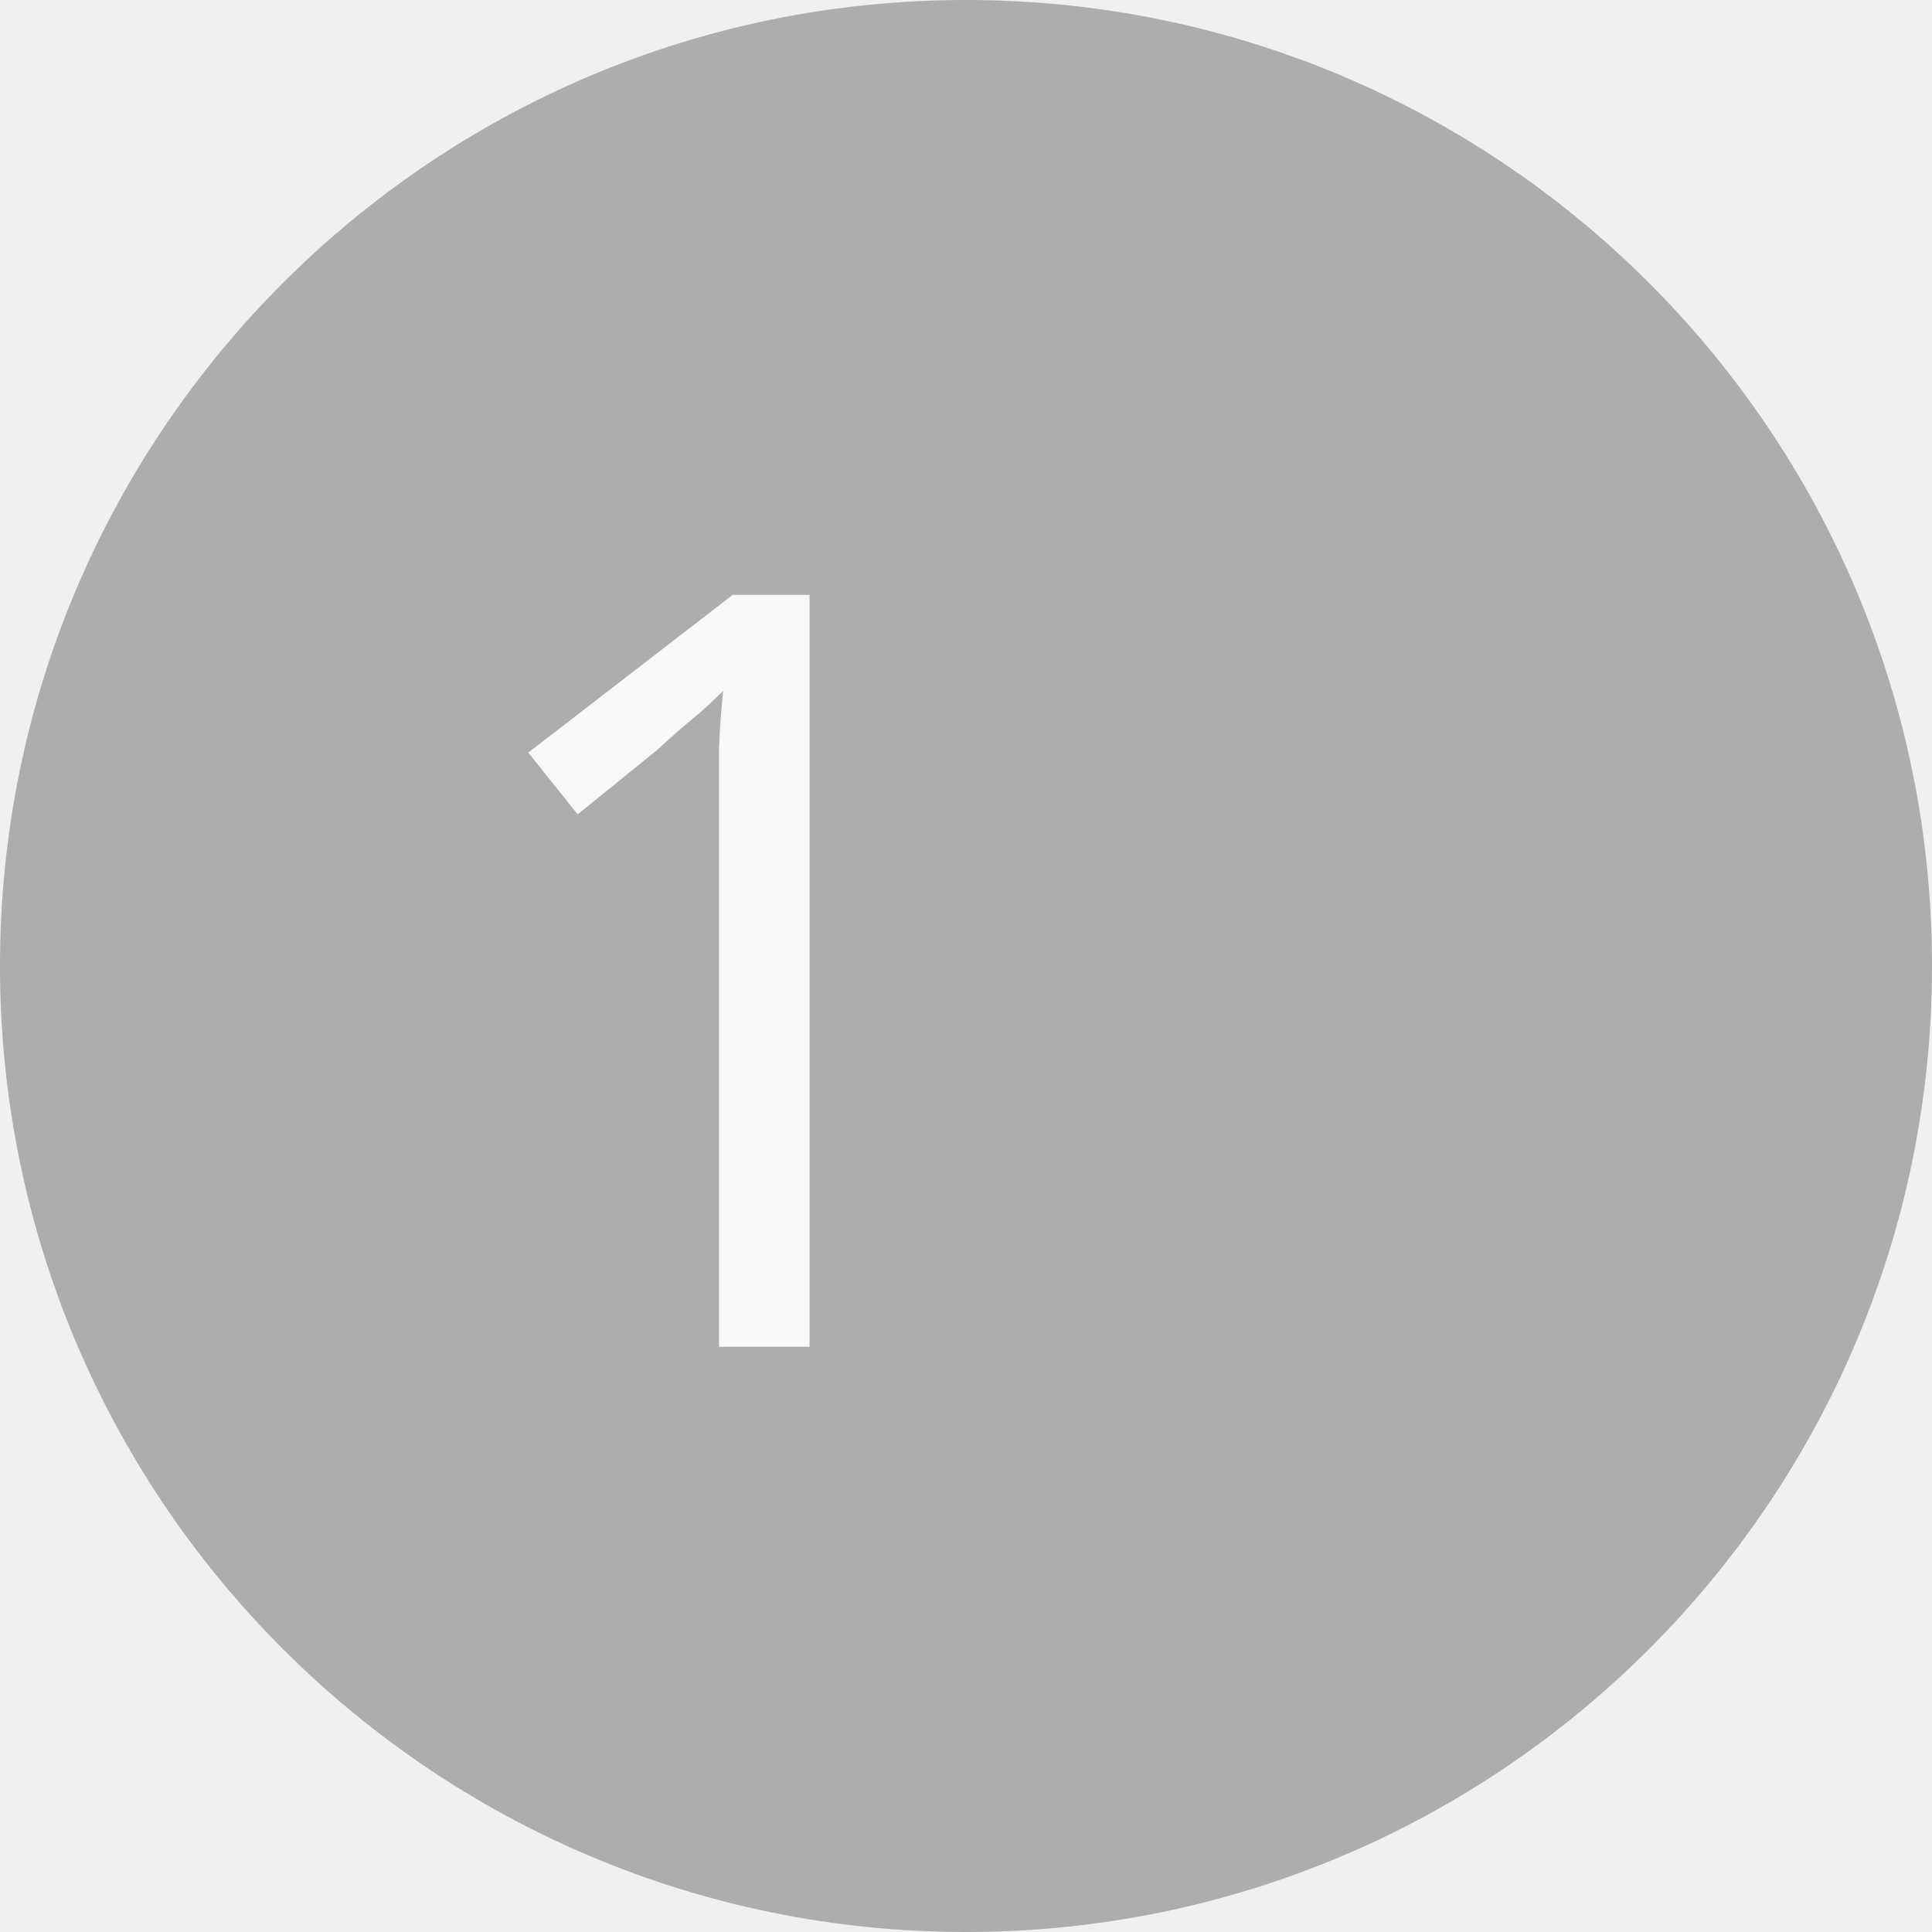
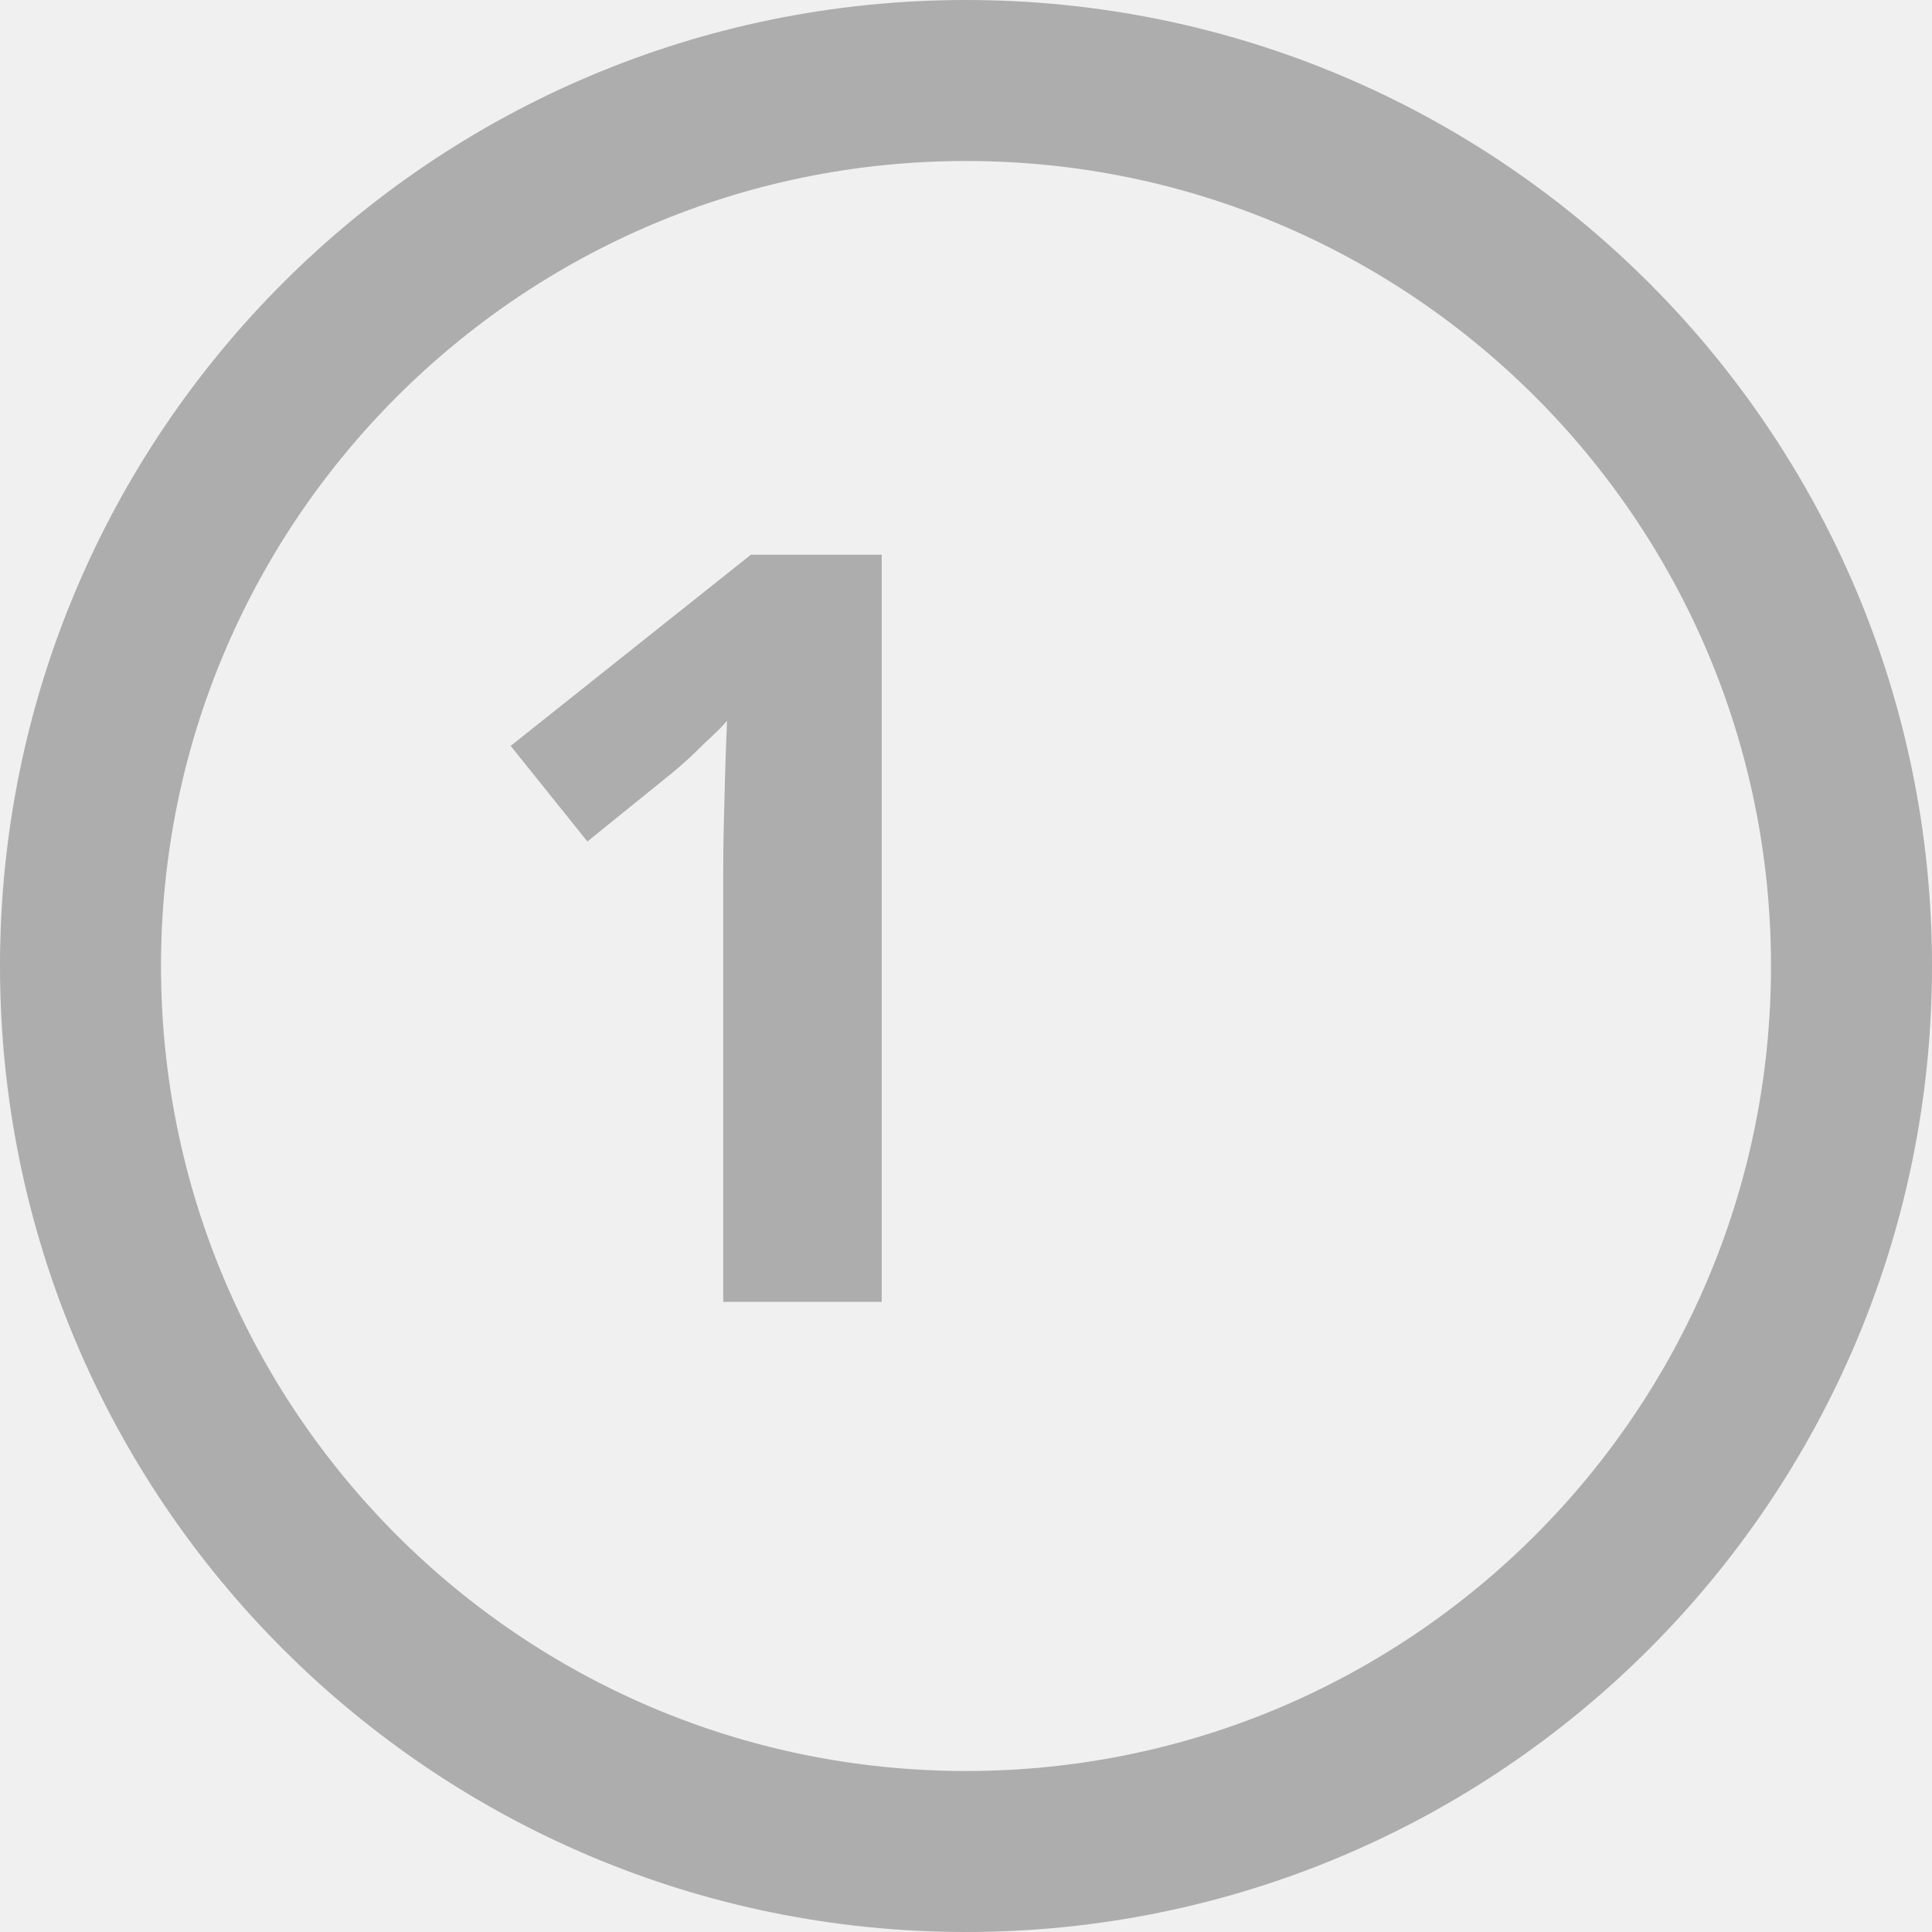
- <svg xmlns="http://www.w3.org/2000/svg" width="22px" height="22px" viewBox="0 0 22 22" version="1.1">
+ <svg xmlns="http://www.w3.org/2000/svg" width="24px" height="24px" viewBox="0 0 24 24" version="1.1">
  <defs />
  <g id="Components" stroke="none" stroke-width="1" fill="none" fill-rule="evenodd" opacity="0.5">
-     <g id="Toolkit-Documentation:-Components" transform="translate(-138, -1068)">
-       <g id="Button-&amp;-Indicatiors" transform="translate(134, 911)">
+     <g id="Toolkit-Documentation:-Components" transform="translate(-137, -1425)">
+       <g id="Button-&amp;-Indicatiors" transform="translate(134, 1269)">
        <g id="Badge" transform="translate(3, 142)">
-           <g id="Group-28" transform="translate(0, 14)">
-             <g id="baseline-color_lens-24px-copy">
-               <circle id="Oval" fill="#696969" cx="12" cy="12" r="11" />
-               <text id="↳-1-to-2-Characters" font-family="SoletoTrial-Medium, Soleto Trial" font-size="12" font-weight="400" line-spacing="12" fill="#FFFFFF">
-                 <tspan x="5.952" y="16.336">1</tspan>
-               </text>
-               <polygon id="Shape" points="0 0 24 0 24 24 0 24" />
-             </g>
+           <g id="baseline-color_lens-24px-copy" transform="translate(0, 14)">
+             <polygon id="Shape" points="0 0 24 0 24 24 0 24" />
+             <circle id="Oval" stroke="#696969" stroke-width="2" cx="12" cy="12" r="11" />
+             <text id="↳-1-to-2-Characters" font-family="SoletoTrial-Bold, Soleto Trial" font-size="13" font-weight="bold" line-spacing="13" fill="#696969">
+               <tspan x="5.578" y="16.169">1</tspan>
+             </text>
          </g>
        </g>
      </g>
    </g>
  </g>
</svg>
